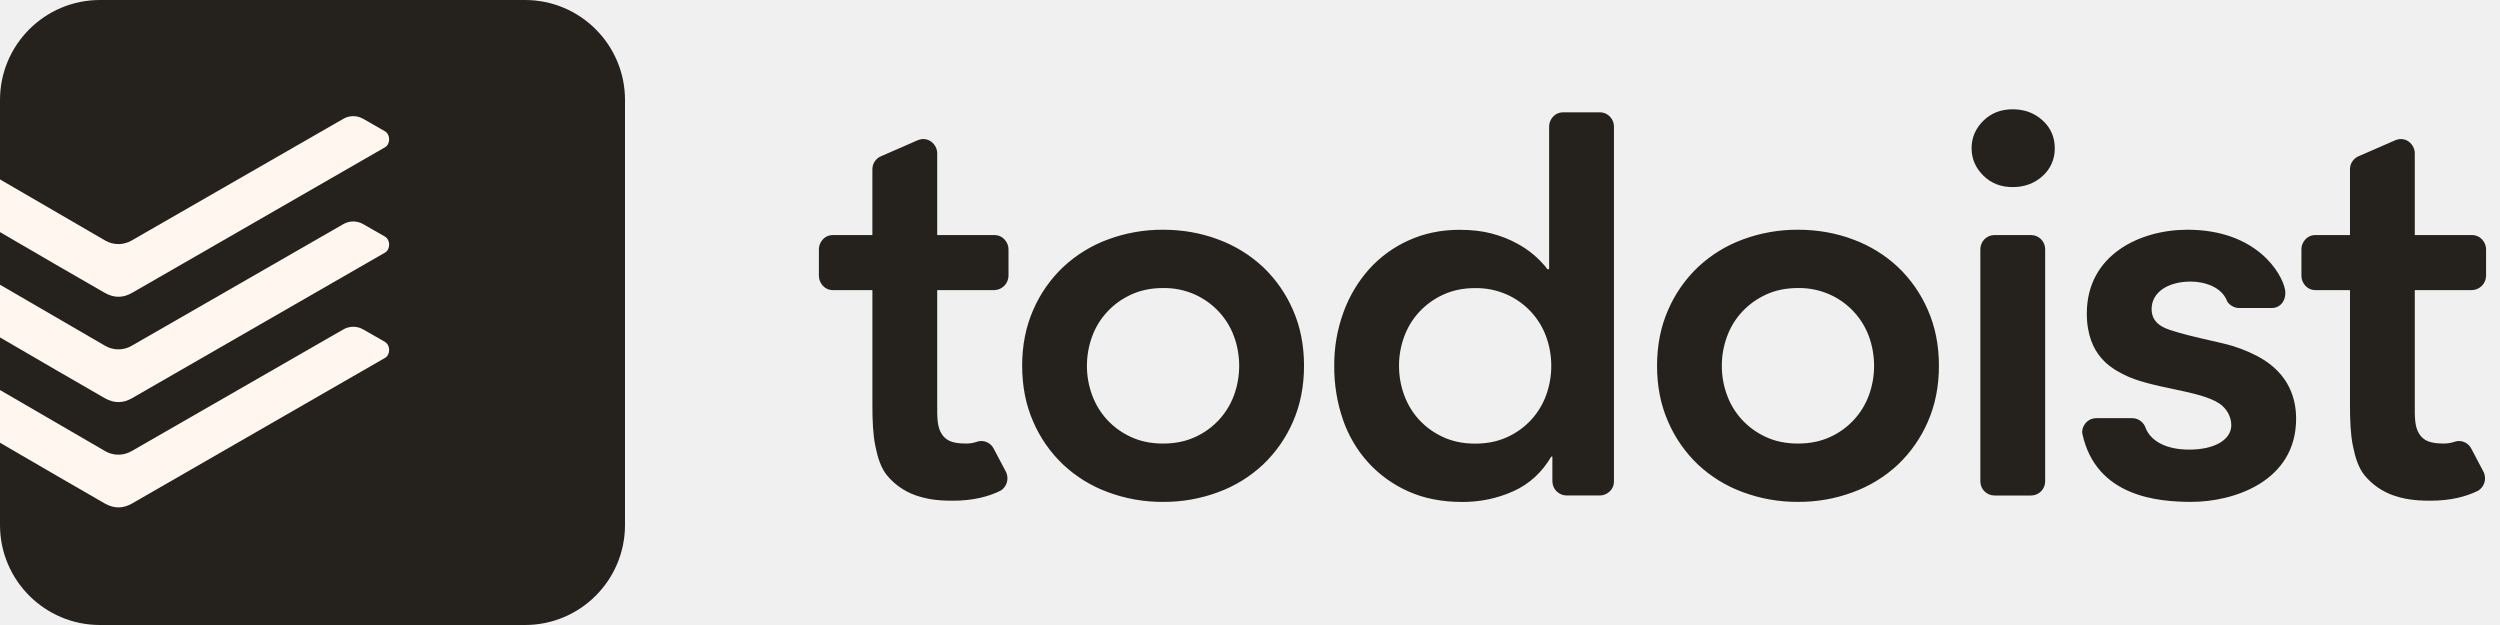
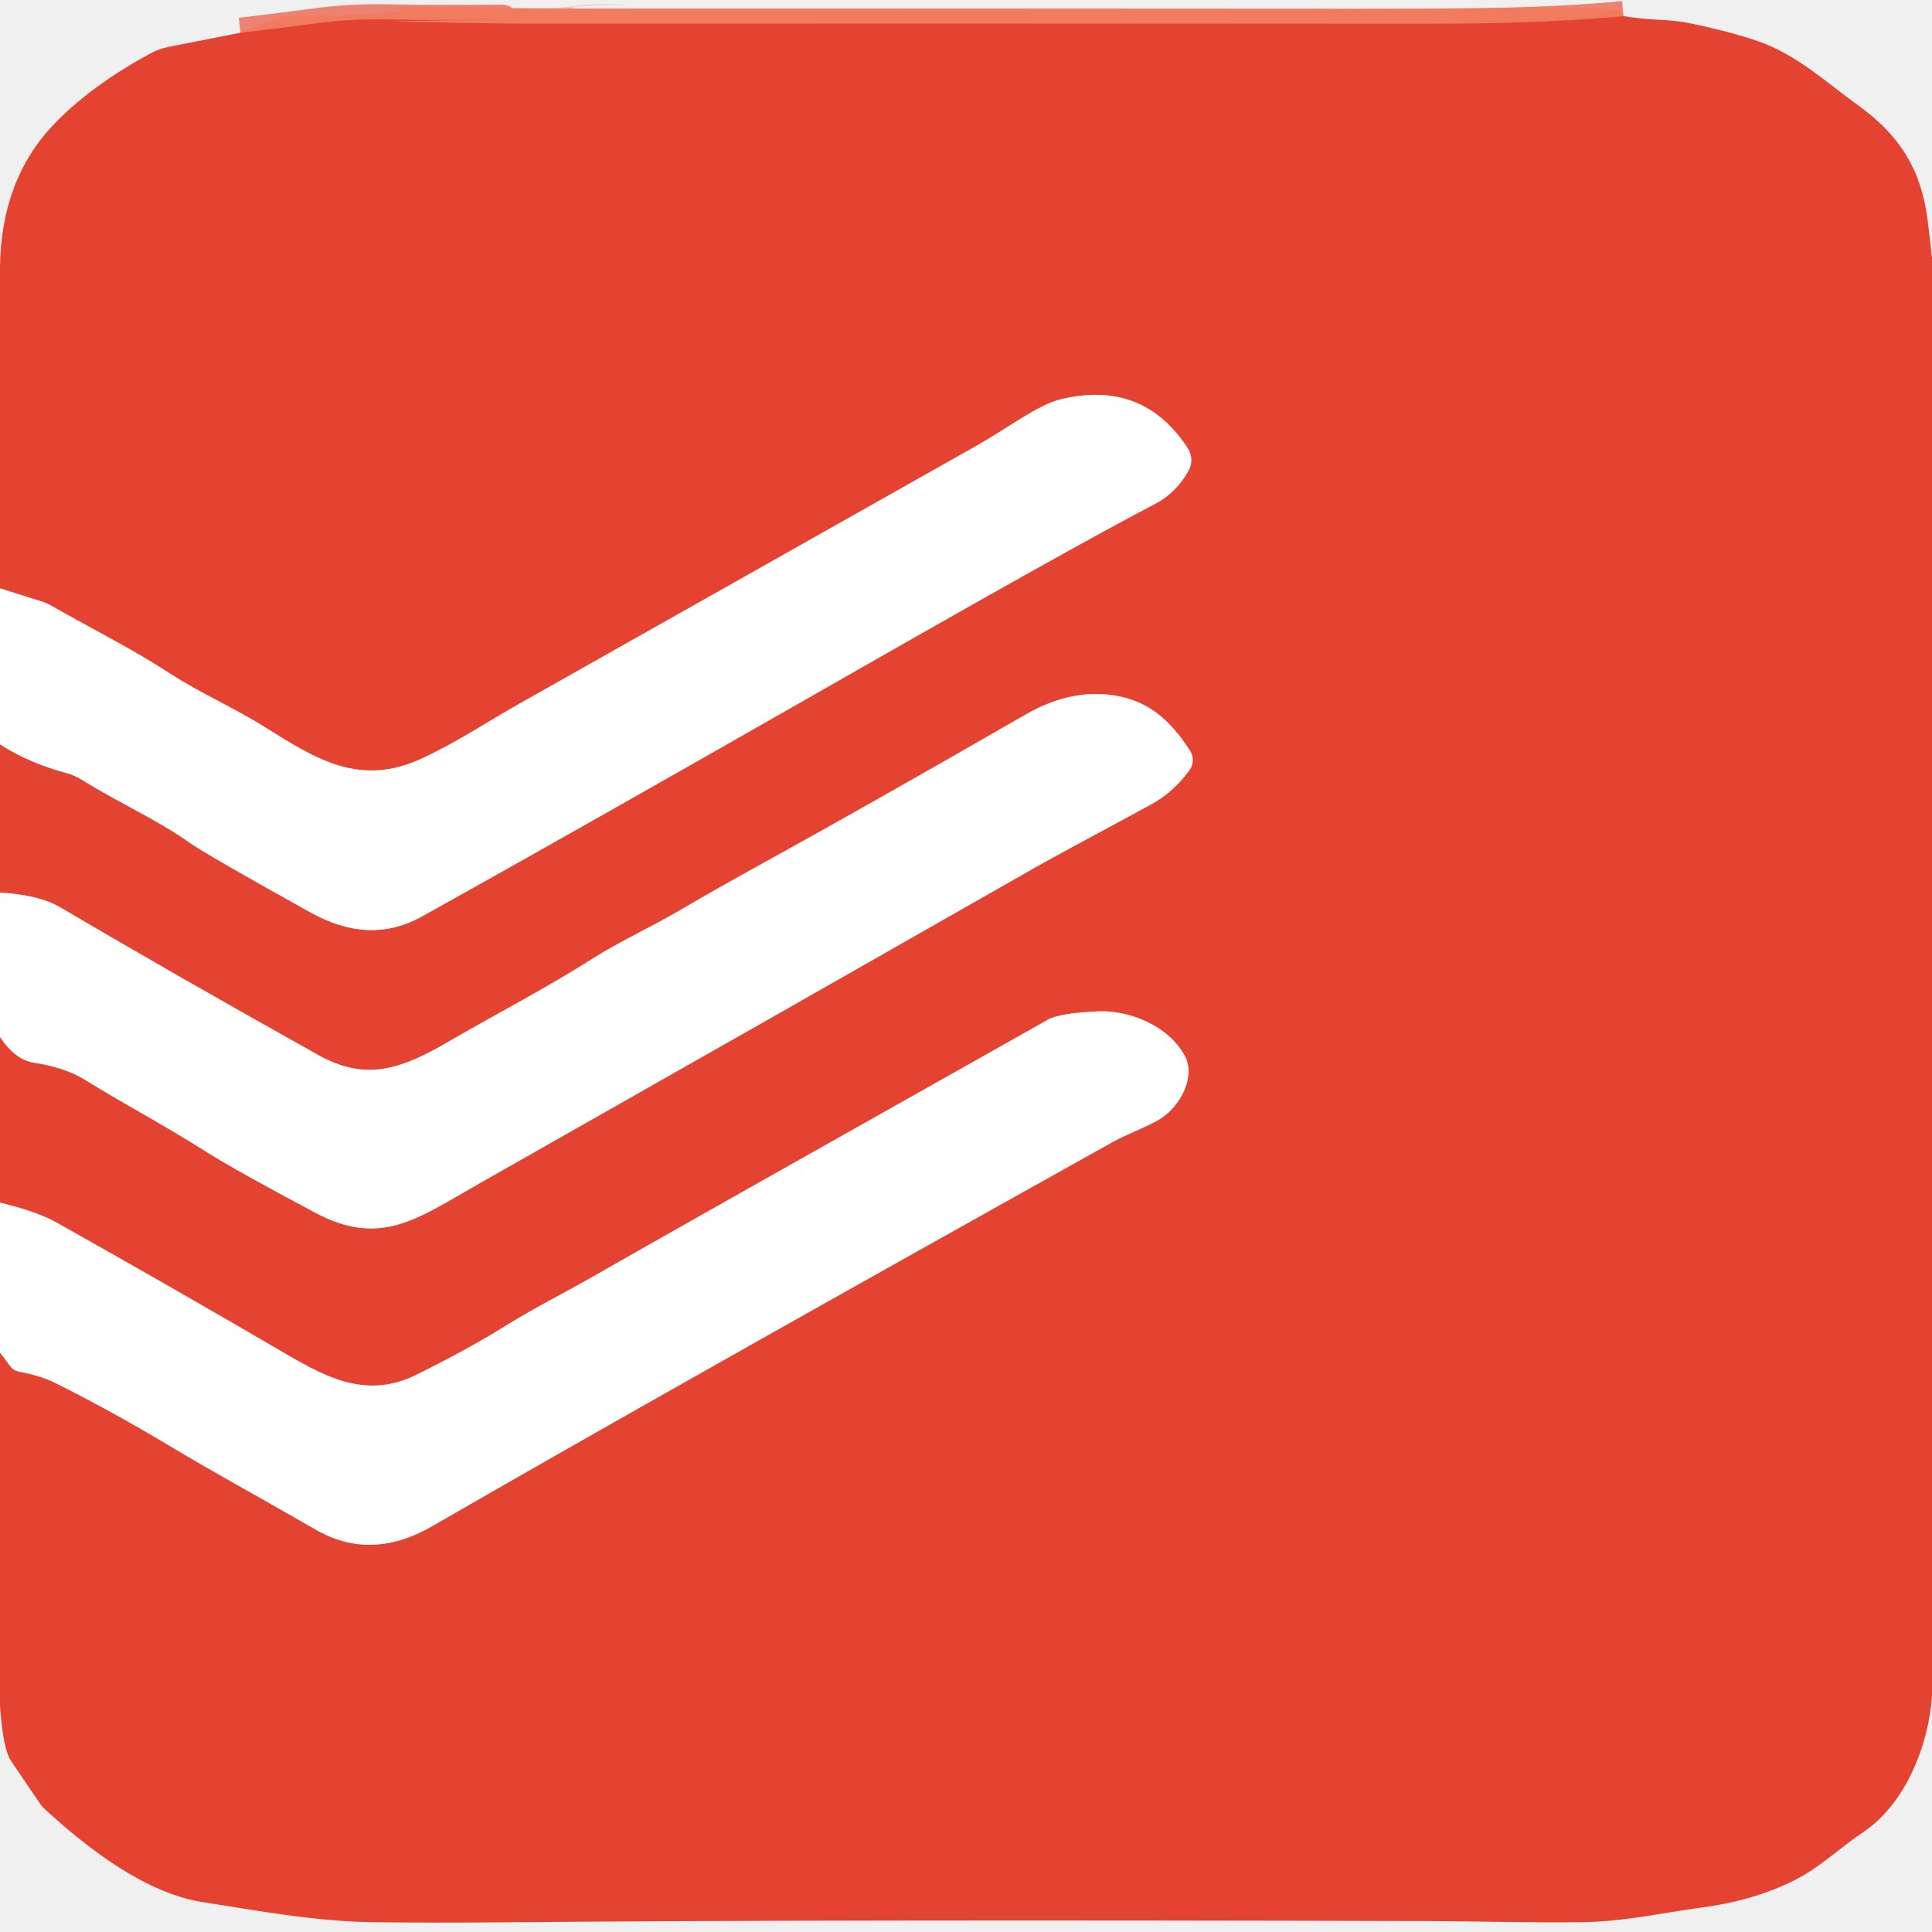
- <svg xmlns="http://www.w3.org/2000/svg" viewBox="0 0 128 32" fill="none" preserveAspectRatio="xMinYMid slice" height="32" class="_logo_1dwns_51" style="fill: none !important;">
-   <rect width="32" height="32" rx="5.12" style="fill: rgb(37, 34, 30) !important;" />
-   <path d="m6.764 14.993 6.374-3.668.008-.005 6.568-3.78c.277-.16.29-.65-.02-.828l-.217-.124c-.317-.18-.727-.414-.902-.516a1.02 1.02 0 0 0-.997.012c-.155.09-10.501 6.038-10.847 6.235a1.349 1.349 0 0 1-1.339 0L-.072 9.144v2.699l.056.032c1.364.795 4.592 2.675 5.382 3.12.479.27.937.264 1.398-.002Z" style="fill: rgb(255, 246, 240) !important;" />
-   <path d="m6.764 20.385 6.366-3.664.024-.014 6.56-3.775c.277-.16.29-.651-.02-.828l-.217-.124c-.316-.18-.727-.414-.902-.516a1.02 1.02 0 0 0-.997.012c-.155.089-10.501 6.038-10.847 6.234a1.349 1.349 0 0 1-1.339 0c-.326-.188-5.464-3.174-5.464-3.174v2.698l.056.033c1.365.795 4.592 2.674 5.382 3.12.479.27.937.264 1.398-.002Z" style="fill: rgb(255, 246, 240) !important;" />
-   <path d="m13.139 22.108-6.375 3.669c-.461.266-.92.272-1.398.002-.79-.446-4.017-2.325-5.382-3.12l-.056-.033v-2.698l5.464 3.174c.413.239.925.236 1.339 0 .346-.196 10.692-6.145 10.847-6.235a1.02 1.02 0 0 1 .997-.012 125.007 125.007 0 0 0 1.12.64c.31.178.296.669.019.829l-6.575 3.784Z" style="fill: rgb(255, 246, 240) !important;" />
-   <g style="fill: none !important;">
-     <path d="M55.65 18.73c0 .515.089 1.015.264 1.492.176.481.432.904.774 1.273.342.37.751.664 1.23.884.48.221 1.025.331 1.632.331.608 0 1.152-.11 1.631-.33a3.768 3.768 0 0 0 2.005-2.158c.173-.477.26-.977.26-1.492s-.087-1.015-.26-1.494a3.779 3.779 0 0 0-.774-1.271 3.863 3.863 0 0 0-1.23-.885 3.865 3.865 0 0 0-1.632-.333c-.607 0-1.152.113-1.631.333-.48.221-.889.516-1.23.885a3.74 3.74 0 0 0-.775 1.27c-.175.48-.263.98-.263 1.495Zm-3.316 0c0-1.05.19-2.005.567-2.862a6.665 6.665 0 0 1 1.535-2.198 6.78 6.78 0 0 1 2.293-1.411 8 8 0 0 1 2.821-.497c.995 0 1.935.166 2.82.497a6.81 6.81 0 0 1 2.294 1.41 6.689 6.689 0 0 1 1.535 2.199c.378.857.567 1.811.567 2.862 0 1.05-.19 2.005-.567 2.862a6.688 6.688 0 0 1-1.535 2.198A6.766 6.766 0 0 1 62.37 25.2a7.934 7.934 0 0 1-2.819.497 7.946 7.946 0 0 1-2.821-.497 6.735 6.735 0 0 1-2.293-1.409 6.664 6.664 0 0 1-1.535-2.198c-.378-.857-.567-1.811-.567-2.862ZM71.63 18.734c0 .515.087 1.015.263 1.492.175.481.431.904.773 1.273.342.37.752.664 1.231.884.48.22 1.024.331 1.631.331.608 0 1.152-.11 1.632-.33a3.762 3.762 0 0 0 2.005-2.158 4.35 4.35 0 0 0 .26-1.492c0-.515-.087-1.015-.26-1.494a3.772 3.772 0 0 0-2.005-2.156 3.864 3.864 0 0 0-1.632-.333c-.607 0-1.152.113-1.63.333a3.86 3.86 0 0 0-1.232.885c-.341.369-.598.792-.773 1.27-.176.48-.264.98-.264 1.495Zm7.852 4.644h-.057c-.479.812-1.122 1.402-1.934 1.77a6.292 6.292 0 0 1-2.626.552c-1.033 0-1.949-.178-2.752-.538a6.162 6.162 0 0 1-2.059-1.48 6.311 6.311 0 0 1-1.3-2.212 8.26 8.26 0 0 1-.441-2.736 7.8 7.8 0 0 1 .47-2.738 6.813 6.813 0 0 1 1.312-2.212 6.076 6.076 0 0 1 2.031-1.478c.794-.36 1.66-.54 2.6-.54.627 0 1.18.065 1.66.193.479.13.902.295 1.27.5a4.807 4.807 0 0 1 1.575 1.325h.084V6.473c0-.331.263-.722.724-.722h1.873c.434 0 .722.364.722.722v18.173c0 .462-.391.723-.722.723h-1.705a.732.732 0 0 1-.725-.721v-1.27ZM88.157 18.73c0 .515.088 1.015.264 1.492.175.481.432.904.774 1.273a3.85 3.85 0 0 0 1.23.884c.48.221 1.024.331 1.632.331.607 0 1.152-.11 1.631-.33a3.763 3.763 0 0 0 2.005-2.158c.173-.477.26-.977.26-1.492s-.087-1.015-.26-1.494a3.774 3.774 0 0 0-2.005-2.156 3.866 3.866 0 0 0-1.631-.333c-.608 0-1.153.113-1.632.333-.479.221-.888.516-1.23.885-.342.369-.599.792-.774 1.27-.176.48-.264.98-.264 1.495Zm-3.316 0c0-1.05.189-2.005.567-2.862a6.663 6.663 0 0 1 1.534-2.198 6.78 6.78 0 0 1 2.293-1.411 8 8 0 0 1 2.822-.497c.994 0 1.935.166 2.819.497a6.81 6.81 0 0 1 2.295 1.41 6.689 6.689 0 0 1 1.534 2.199c.378.857.568 1.811.568 2.862 0 1.05-.19 2.005-.567 2.862a6.688 6.688 0 0 1-1.535 2.198 6.766 6.766 0 0 1-2.295 1.409 7.934 7.934 0 0 1-2.82.497 7.946 7.946 0 0 1-2.82-.497 6.736 6.736 0 0 1-2.294-1.409 6.662 6.662 0 0 1-1.534-2.198c-.378-.857-.567-1.811-.567-2.862ZM100.945 7.588c0-.535.198-.999.594-1.398.398-.395.9-.594 1.507-.594.608 0 1.121.19 1.535.568.414.378.623.852.623 1.424a1.85 1.85 0 0 1-.623 1.424c-.414.378-.927.567-1.535.567-.607 0-1.109-.198-1.507-.596-.396-.396-.594-.86-.594-1.395ZM114.64 15.77c-.331 0-.575-.25-.616-.359-.276-.723-1.155-.994-1.865-.994-1.119 0-1.997.519-1.997 1.41 0 .863.85 1.04 1.375 1.199.576.174 1.677.414 2.284.557a7.419 7.419 0 0 1 1.728.636c1.761.915 2.012 2.354 2.012 3.22 0 3.197-3.167 4.257-5.366 4.257-1.695 0-4.879-.257-5.578-3.488-.068-.315.21-.798.721-.798h1.832c.36 0 .603.263.674.47.235.649.983 1.14 2.245 1.14 1.353 0 2.153-.537 2.153-1.251 0-.462-.261-.872-.603-1.104-1.026-.696-3.564-.774-4.942-1.508-.528-.28-1.852-.922-1.852-3.109 0-3.015 2.741-4.286 5.149-4.286 3.551 0 4.854 2.243 5.001 3.075.081.459-.176.934-.692.934h-1.663ZM117.833 14.129v-1.373c0-.327.258-.721.717-.721h1.769v-3.37c0-.36.244-.58.429-.66l1.89-.825c.552-.227.999.228.999.666v4.189h2.928c.453 0 .722.395.722.721v1.375a.745.745 0 0 1-.721.723h-2.929v5.808c0 .663-.018 1.182.235 1.565.233.351.574.482 1.257.482.196 0 .371-.033.519-.083a.706.706 0 0 1 .868.317c.216.418.463.877.636 1.206.191.361.037.825-.311.993-.561.273-1.339.494-2.406.494-.884 0-1.385-.096-1.945-.29a3.347 3.347 0 0 1-1.417-1c-.324-.396-.484-.926-.604-1.516-.122-.59-.15-1.304-.15-2.08v-5.896h-1.765c-.463 0-.721-.4-.721-.725ZM41.928 14.129v-1.373c0-.327.259-.721.717-.721h2.021v-3.37c0-.36.245-.58.43-.66l1.89-.825c.552-.227.999.228.999.666v4.189h2.928c.452 0 .722.395.722.721v1.375a.745.745 0 0 1-.722.723h-2.928v5.808c0 .663-.018 1.182.235 1.565.232.351.573.482 1.257.482.196 0 .37-.033.519-.083a.706.706 0 0 1 .867.317c.217.418.464.877.637 1.206.19.361.037.825-.311.993-.562.273-1.34.494-2.406.494-.884 0-1.385-.096-1.945-.29a3.351 3.351 0 0 1-1.418-1c-.324-.396-.484-.926-.603-1.516-.122-.59-.15-1.304-.15-2.08v-5.896H42.65c-.463 0-.722-.4-.722-.725ZM102.115 25.37h1.876a.723.723 0 0 0 .721-.723v-11.89a.723.723 0 0 0-.721-.722h-1.876a.724.724 0 0 0-.721.722v11.89c0 .398.325.722.721.722Z" style="fill: rgb(37, 34, 30) !important;" />
+ <svg xmlns="http://www.w3.org/2000/svg" version="1.1" viewBox="0.00 0.00 256.00 256.00" width="128" height="128">
+   <g stroke-width="2.00" fill="none" stroke-linecap="butt">
+     <path stroke="#ea4d33" stroke-opacity="0.667" vector-effect="non-scaling-stroke" d="   M 215.12 2.14   Q 204.24 3.16 188.68 3.15   Q 129.34 3.10 70.00 3.13   Q 66.20 3.14 52.39 2.85   L 52.39 2.84   A 0.01 0.00 58.3 0 1 52.39 2.83   Q 58.24 2.67 66.03 2.63   Q 67.07 2.62 66.25 2.62   C 60.97 2.64 55.98 2.67 51.29 2.57   Q 46.41 2.47 41.56 3.13   Q 36.77 3.78 31.86 4.34" />
+     <path stroke="#f2a199" vector-effect="non-scaling-stroke" d="   M 0.00 179.22   L 1.40 181.08   A 1.75 1.72 76.2 0 0 2.47 181.74   Q 5.33 182.25 7.45 183.31   Q 14.75 186.96 22.08 191.35   C 28.91 195.44 33.75 198.02 41.85 202.69   Q 49.16 206.91 57.26 202.23   Q 87.22 184.93 147.42 151.33   C 149.46 150.19 152.31 149.21 153.91 148.14   C 156.32 146.53 158.54 142.73 156.95 139.83   C 154.81 135.93 149.66 133.83 145.50 134.01   Q 140.40 134.24 138.86 135.11   Q 89.24 163.04 78.95 168.94   C 74.42 171.53 70.77 173.32 66.96 175.70   Q 61.93 178.83 55.16 182.17   C 48.77 185.32 43.58 182.73 38.03 179.49   Q 23.01 170.71 7.49 161.99   Q 4.91 160.54 0.00 159.36" />
+     <path stroke="#f2a199" vector-effect="non-scaling-stroke" d="   M 0.00 137.39   Q 2.01 140.45 4.55 140.82   C 6.91 141.17 9.32 141.90 11.06 142.96   C 17.44 146.88 21.26 148.78 27.61 152.79   Q 31.21 155.06 41.69 160.65   C 50.49 165.35 55.30 161.47 63.59 156.77   Q 108.54 131.28 137.33 114.85   Q 139.62 113.55 152.42 106.65   Q 155.45 105.02 157.60 102.07   A 2.31 2.30 46.7 0 0 157.67 99.45   C 155.00 95.33 151.90 92.49 146.60 92.02   Q 141.33 91.56 135.94 94.66   Q 115.54 106.40 103.07 113.28   Q 94.25 118.15 90.55 120.35   C 86.38 122.82 82.06 124.76 78.56 127.00   C 72.64 130.79 65.25 134.63 59.67 137.89   C 53.14 141.72 48.50 143.32 42.20 139.81   Q 23.41 129.32 7.99 120.23   Q 5.21 118.59 0.00 118.27" />
+     <path stroke="#f2a199" vector-effect="non-scaling-stroke" d="   M 0.00 98.62   Q 3.78 101.08 8.79 102.43   A 7.45 7.13 -20.5 0 1 10.77 103.28   C 16.32 106.71 20.63 108.48 25.23 111.73   Q 27.25 113.17 41.04 120.85   C 46.24 123.75 51.13 124.10 55.94 121.42   Q 77.02 109.69 113.58 88.79   Q 142.44 72.30 153.03 66.78   Q 155.86 65.31 157.50 62.35   A 2.86 2.85 43.0 0 0 157.39 59.41   Q 151.48 50.31 140.63 52.89   C 137.54 53.62 133.49 56.75 129.44 59.04   Q 95.15 78.39 69.02 93.13   C 64.28 95.80 60.82 98.20 55.95 100.48   C 47.70 104.34 41.87 100.59 35.15 96.38   C 30.95 93.74 26.69 91.94 22.60 89.29   C 17.31 85.86 12.84 83.70 6.78 80.25   A 6.32 5.89 66.7 0 0 5.55 79.71   L 0.00 77.96" />
  </g>
+   <path fill="#fb6c37" fill-opacity="0.329" d="   M 215.12 2.14   Q 204.24 3.16 188.68 3.15   Q 129.34 3.10 70.00 3.13   Q 66.20 3.14 52.39 2.85   L 52.39 2.84   A 0.01 0.00 58.3 0 1 52.39 2.83   Q 58.24 2.67 66.03 2.63   Q 67.07 2.62 66.25 2.62   C 60.97 2.64 55.98 2.67 51.29 2.57   Q 46.41 2.47 41.56 3.13   Q 36.77 3.78 31.86 4.34   L 37.30 2.20   A 0.84 0.68 29.0 0 1 37.58 2.15   L 48.50 1.94   Q 48.52 1.94 48.54 1.94   L 53.87 1.40   A 0.01 0.01 0.0 0 0 53.87 1.38   Q 53.18 1.49 52.81 1.32   A 0.21 0.21 0.0 0 1 52.89 0.92   Q 70.81 1.01 71.20 1.04   Q 73.42 1.21 77.17 0.67   Q 78.41 0.49 83.18 0.61   A 0.01 0.01 0.0 0 1 83.19 0.63   Q 83.17 0.64 83.14 0.64   Q 79.08 0.58 76.07 0.90   A 0.19 0.19 0.0 0 0 75.90 1.10   A 0.18 0.18 0.0 0 0 76.08 1.27   Q 108.61 1.26 172.08 1.30   Q 178.27 1.30 192.91 1.07   Q 206.39 0.85 213.75 1.20   Q 215.11 1.26 215.12 2.14   Z" />
+   <path fill="#e44332" d="   M 215.12 2.14   Q 217.28 2.49 219.53 2.60   Q 222.24 2.73 223.91 3.08   Q 229.33 4.20 233.05 5.50   C 238.12 7.27 241.96 10.90 246.24 13.98   C 251.66 17.88 254.55 22.43 255.40 29.02   Q 255.73 31.57 256.00 34.14   L 256.00 224.72   C 255.56 231.23 252.50 238.98 246.94 242.73   C 243.83 244.82 241.22 247.36 238.03 249.01   Q 232.68 251.77 225.75 252.72   C 219.19 253.62 215.18 254.64 209.37 254.70   C 202.15 254.78 196.76 254.58 188.89 254.55   Q 108.99 254.33 66.25 254.72   Q 57.82 254.80 49.40 254.70   C 41.62 254.61 33.38 253.04 26.97 252.06   C 19.33 250.90 11.70 245.00 5.97 239.75   A 4.34 4.25 -86.4 0 1 5.27 238.94   Q 3.28 236.03 1.43 233.27   Q 0.40 231.74 0.00 226.01   L 0.00 179.22   L 1.40 181.08   A 1.75 1.72 76.2 0 0 2.47 181.74   Q 5.33 182.25 7.45 183.31   Q 14.75 186.96 22.08 191.35   C 28.91 195.44 33.75 198.02 41.85 202.69   Q 49.16 206.91 57.26 202.23   Q 87.22 184.93 147.42 151.33   C 149.46 150.19 152.31 149.21 153.91 148.14   C 156.32 146.53 158.54 142.73 156.95 139.83   C 154.81 135.93 149.66 133.83 145.50 134.01   Q 140.40 134.24 138.86 135.11   Q 89.24 163.04 78.95 168.94   C 74.42 171.53 70.77 173.32 66.96 175.70   Q 61.93 178.83 55.16 182.17   C 48.77 185.32 43.58 182.73 38.03 179.49   Q 23.01 170.71 7.49 161.99   Q 4.91 160.54 0.00 159.36   L 0.00 137.39   Q 2.01 140.45 4.55 140.82   C 6.91 141.17 9.32 141.90 11.06 142.96   C 17.44 146.88 21.26 148.78 27.61 152.79   Q 31.21 155.06 41.69 160.65   C 50.49 165.35 55.30 161.47 63.59 156.77   Q 108.54 131.28 137.33 114.85   Q 139.62 113.55 152.42 106.65   Q 155.45 105.02 157.60 102.07   A 2.31 2.30 46.7 0 0 157.67 99.45   C 155.00 95.33 151.90 92.49 146.60 92.02   Q 141.33 91.56 135.94 94.66   Q 115.54 106.40 103.07 113.28   Q 94.25 118.15 90.55 120.35   C 86.38 122.82 82.06 124.76 78.56 127.00   C 72.64 130.79 65.25 134.63 59.67 137.89   C 53.14 141.72 48.50 143.32 42.20 139.81   Q 23.41 129.32 7.99 120.23   Q 5.21 118.59 0.00 118.27   L 0.00 98.62   Q 3.78 101.08 8.79 102.43   A 7.45 7.13 -20.5 0 1 10.77 103.28   C 16.32 106.71 20.63 108.48 25.23 111.73   Q 27.25 113.17 41.04 120.85   C 46.24 123.75 51.13 124.10 55.94 121.42   Q 77.02 109.69 113.58 88.79   Q 142.44 72.30 153.03 66.78   Q 155.86 65.31 157.50 62.35   A 2.86 2.85 43.0 0 0 157.39 59.41   Q 151.48 50.31 140.63 52.89   C 137.54 53.62 133.49 56.75 129.44 59.04   Q 95.15 78.39 69.02 93.13   C 64.28 95.80 60.82 98.20 55.95 100.48   C 47.70 104.34 41.87 100.59 35.15 96.38   C 30.95 93.74 26.69 91.94 22.60 89.29   C 17.31 85.86 12.84 83.70 6.78 80.25   A 6.32 5.89 66.7 0 0 5.55 79.71   L 0.00 77.96   L 0.00 35.39   Q 0.15 23.85 7.04 16.58   Q 11.89 11.46 19.84 7.13   A 8.75 8.58 -64.4 0 1 22.40 6.20   L 31.86 4.34   Q 36.77 3.78 41.56 3.13   Q 46.41 2.47 51.29 2.57   C 55.98 2.67 60.97 2.64 66.25 2.62   Q 67.07 2.62 66.03 2.63   Q 58.24 2.67 52.39 2.83   A 0.01 0.00 58.3 0 0 52.39 2.84   L 52.39 2.85   Q 66.20 3.14 70.00 3.13   Q 129.34 3.10 188.68 3.15   Q 204.24 3.16 215.12 2.14   Z" />
+   <path fill="#ffffff" d="   M 0.00 98.62   L 0.00 77.96   L 5.55 79.71   A 6.32 5.89 66.7 0 1 6.78 80.25   C 12.84 83.70 17.31 85.86 22.60 89.29   C 26.69 91.94 30.95 93.74 35.15 96.38   C 41.87 100.59 47.70 104.34 55.95 100.48   C 60.82 98.20 64.28 95.80 69.02 93.13   Q 95.15 78.39 129.44 59.04   C 133.49 56.75 137.54 53.62 140.63 52.89   Q 151.48 50.31 157.39 59.41   A 2.86 2.85 43.0 0 1 157.50 62.35   Q 155.86 65.31 153.03 66.78   Q 142.44 72.30 113.58 88.79   Q 77.02 109.69 55.94 121.42   C 51.13 124.10 46.24 123.75 41.04 120.85   Q 27.25 113.17 25.23 111.73   C 20.63 108.48 16.32 106.71 10.77 103.28   A 7.45 7.13 -20.5 0 0 8.79 102.43   Q 3.78 101.08 0.00 98.62   Z" />
+   <path fill="#ffffff" d="   M 0.00 137.39   L 0.00 118.27   Q 5.21 118.59 7.99 120.23   Q 23.41 129.32 42.20 139.81   C 48.50 143.32 53.14 141.72 59.67 137.89   C 65.25 134.63 72.64 130.79 78.56 127.00   C 82.06 124.76 86.38 122.82 90.55 120.35   Q 94.25 118.15 103.07 113.28   Q 115.54 106.40 135.94 94.66   Q 141.33 91.56 146.60 92.02   C 151.90 92.49 155.00 95.33 157.67 99.45   A 2.31 2.30 46.7 0 1 157.60 102.07   Q 155.45 105.02 152.42 106.65   Q 139.62 113.55 137.33 114.85   Q 108.54 131.28 63.59 156.77   C 55.30 161.47 50.49 165.35 41.69 160.65   Q 31.21 155.06 27.61 152.79   C 21.26 148.78 17.44 146.88 11.06 142.96   C 9.32 141.90 6.91 141.17 4.55 140.82   Q 2.01 140.45 0.00 137.39   Z" />
+   <path fill="#ffffff" d="   M 0.00 179.22   L 0.00 159.36   Q 4.91 160.54 7.49 161.99   Q 23.01 170.71 38.03 179.49   C 43.58 182.73 48.77 185.32 55.16 182.17   Q 61.93 178.83 66.96 175.70   C 70.77 173.32 74.42 171.53 78.95 168.94   Q 89.24 163.04 138.86 135.11   Q 140.40 134.24 145.50 134.01   C 149.66 133.83 154.81 135.93 156.95 139.83   C 158.54 142.73 156.32 146.53 153.91 148.14   C 152.31 149.21 149.46 150.19 147.42 151.33   Q 87.22 184.93 57.26 202.23   Q 49.16 206.91 41.85 202.69   C 33.75 198.02 28.91 195.44 22.08 191.35   Q 14.75 186.96 7.45 183.31   Q 5.33 182.25 2.47 181.74   A 1.75 1.72 76.2 0 1 1.40 181.08   L 0.00 179.22   Z" />
</svg>
